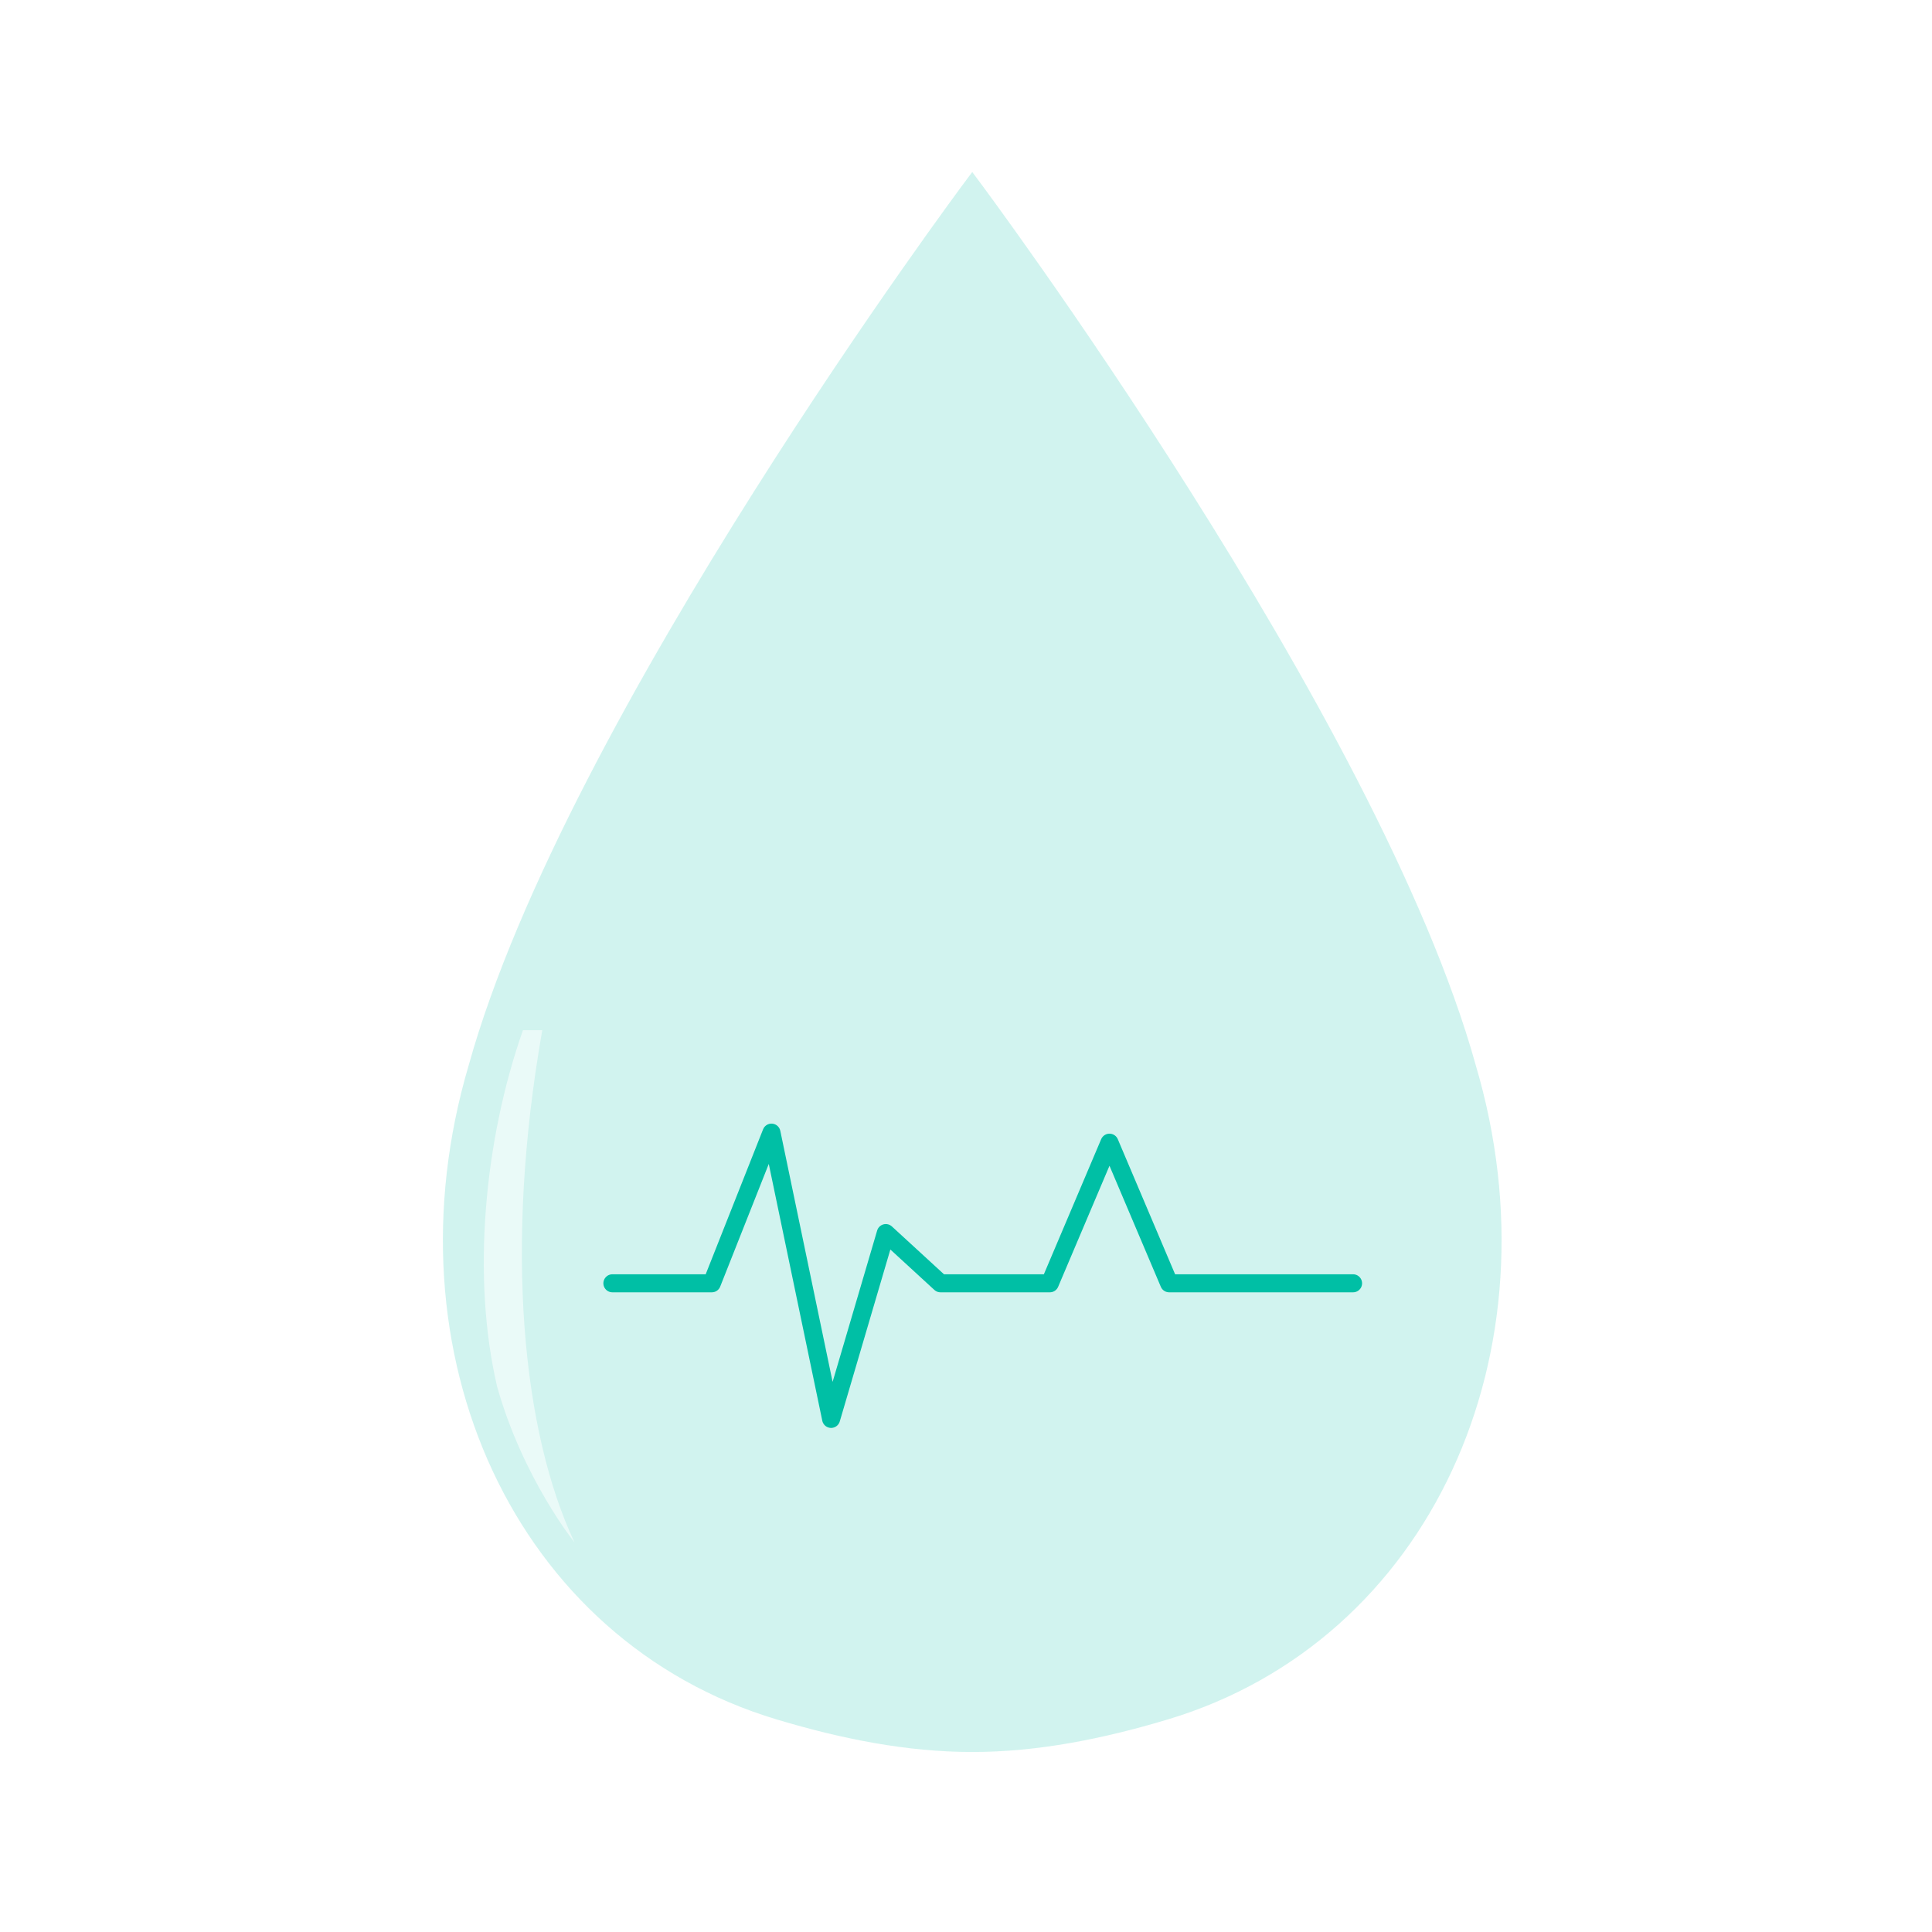
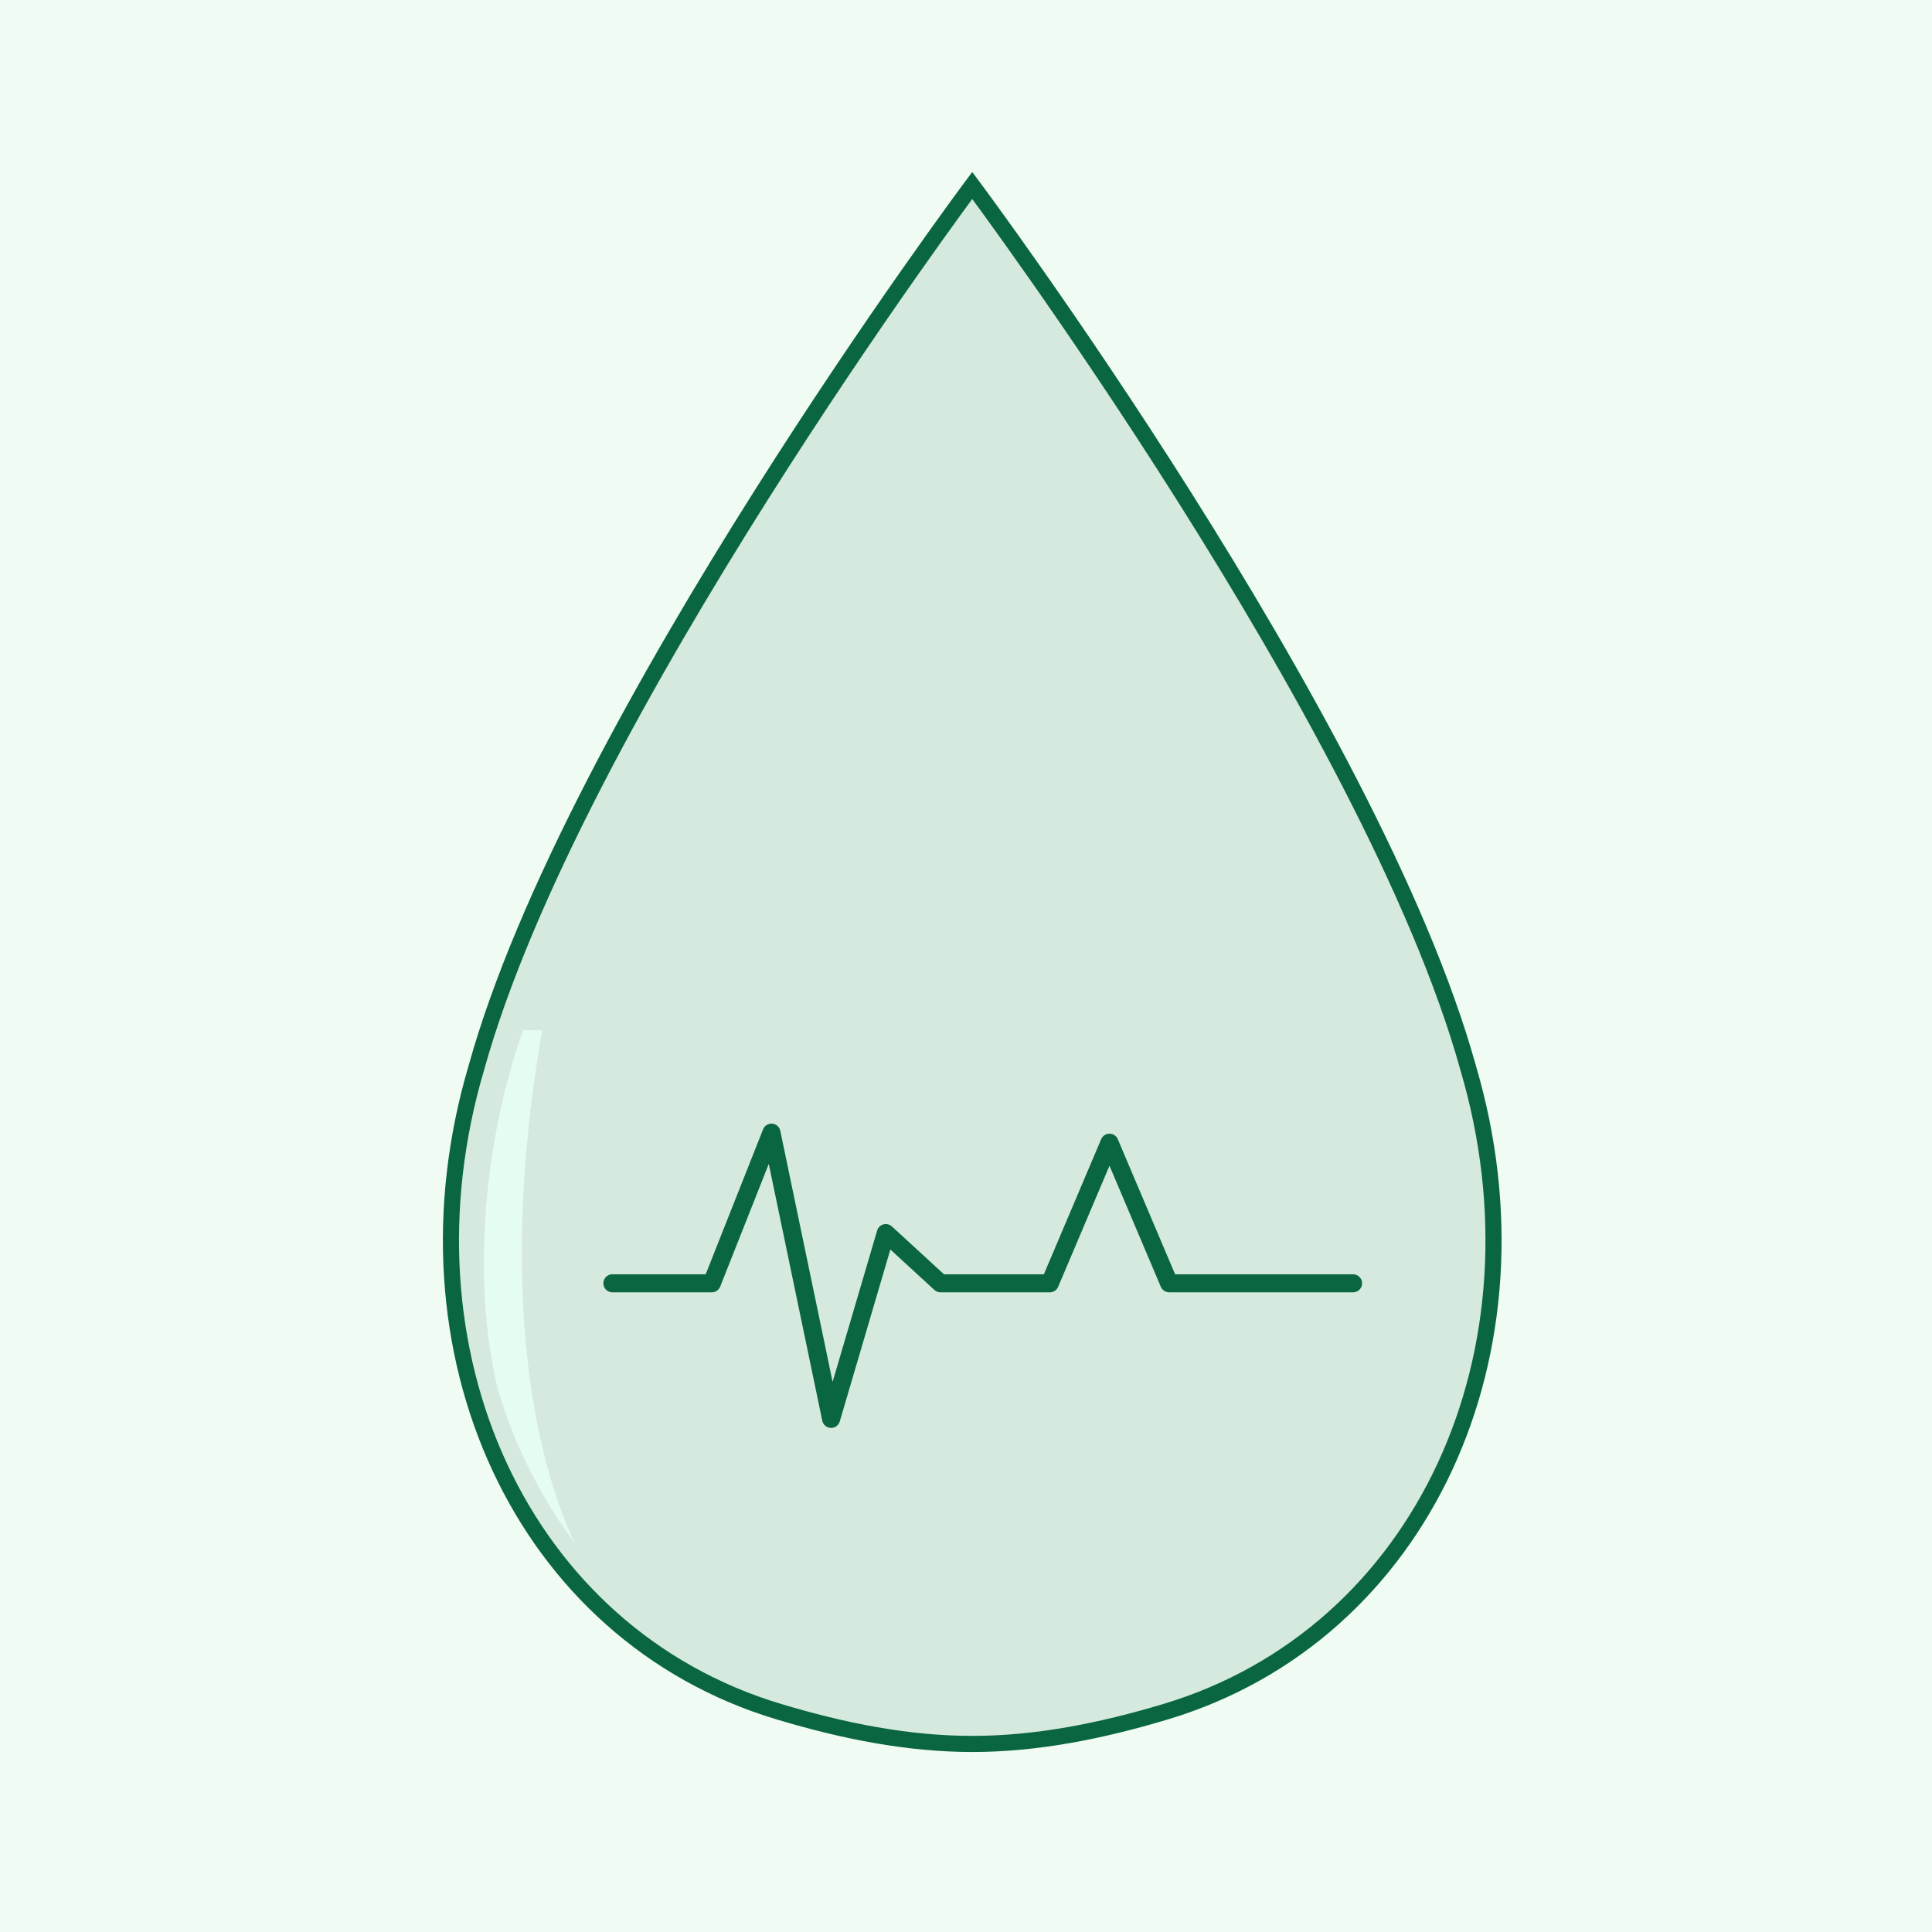
<svg xmlns="http://www.w3.org/2000/svg" xmlns:ns1="https://boxy-svg.com" viewBox="0 0 300 300" width="300px" height="300px">
  <defs>
    <ns1:export>
      <ns1:file format="svg" />
      <ns1:file format="svg" href="#object-0" path="Untitled 2.svg" />
    </ns1:export>
  </defs>
-   <rect x="-2.67" y="-12.527" width="402.764" height="387.445" style="stroke: rgb(0, 0, 0); fill: rgb(255, 255, 255);" id="object-0" />
-   <path id="droplet-body" d="M 150.969 28.799 C 150.969 28.799 88.969 111.799 73.969 165.799 C 60.969 209.799 80.969 253.799 120.969 265.799 C 130.969 268.799 140.969 270.799 150.969 270.799 C 160.968 270.799 170.968 268.799 180.968 265.799 C 220.968 253.799 240.968 209.799 227.968 165.799 C 212.968 111.799 150.969 28.799 150.969 28.799 Z" fill="#00BFA5" opacity="0.18" stroke="#00BFA5" stroke-width="2.5" style="stroke-width: 2.5px;" />
-   <path id="shine-1" d="M 81.204 159.968 C 75.204 177.009 73.204 198.312 77.204 215.355 C 81.204 229.557 89.204 239.498 89.204 239.498 C 81.204 222.455 78.204 194.052 84.204 159.968 L 81.204 159.968 Z" fill="white" opacity="0.55" style="stroke-width: 1px;" />
-   <polyline id="pulse-line" points="95.092 199.27 110.53 199.27 119.793 175.875 129.055 220.326 137.546 191.472 146.037 199.27 163.018 199.27 172.28 177.435 181.543 199.27 210.103 199.27" fill="none" stroke="#00BFA5" stroke-width="2.8" stroke-linecap="round" stroke-linejoin="round" style="stroke-width: 2.8px;" />
+   <rect x="-2.67" y="-12.527" width="402.764" height="387.445" style="stroke: rgb(0, 0, 0); fill: #F0FBF4;" id="object-0" />
+   <path id="droplet-body" d="M 150.969 28.799 C 150.969 28.799 88.969 111.799 73.969 165.799 C 60.969 209.799 80.969 253.799 120.969 265.799 C 130.969 268.799 140.969 270.799 150.969 270.799 C 160.968 270.799 170.968 268.799 180.968 265.799 C 220.968 253.799 240.968 209.799 227.968 165.799 C 212.968 111.799 150.969 28.799 150.969 28.799 Z" fill="rgba(10,102,64,0.12)" opacity="1" stroke="#0A6640" stroke-width="2.5" style="stroke-width: 2.5px;" />
+   <path id="shine-1" d="M 81.204 159.968 C 75.204 177.009 73.204 198.312 77.204 215.355 C 81.204 229.557 89.204 239.498 89.204 239.498 C 81.204 222.455 78.204 194.052 84.204 159.968 L 81.204 159.968 Z" fill="#E8FFF4" opacity="0.85" style="stroke-width: 1px;" />
+   <polyline id="pulse-line" points="95.092 199.27 110.53 199.27 119.793 175.875 129.055 220.326 137.546 191.472 146.037 199.27 163.018 199.27 172.28 177.435 181.543 199.27 210.103 199.27" fill="none" stroke="#0A6640" stroke-width="2.8" stroke-linecap="round" stroke-linejoin="round" style="stroke-width: 2.8px;" />
  <rect x="587.114" y="269.599" width="0.638" height="0.638" style="fill: rgb(216, 216, 216); stroke: rgb(0, 0, 0);" />
  <rect x="495.2" y="134.919" width="0.638" height="0.638" style="fill: rgb(216, 216, 216); stroke: rgb(0, 0, 0);" />
  <rect x="469.03" y="125.983" width="0.638" height="0.638" style="fill: rgb(216, 216, 216); stroke: rgb(0, 0, 0);" />
</svg>
